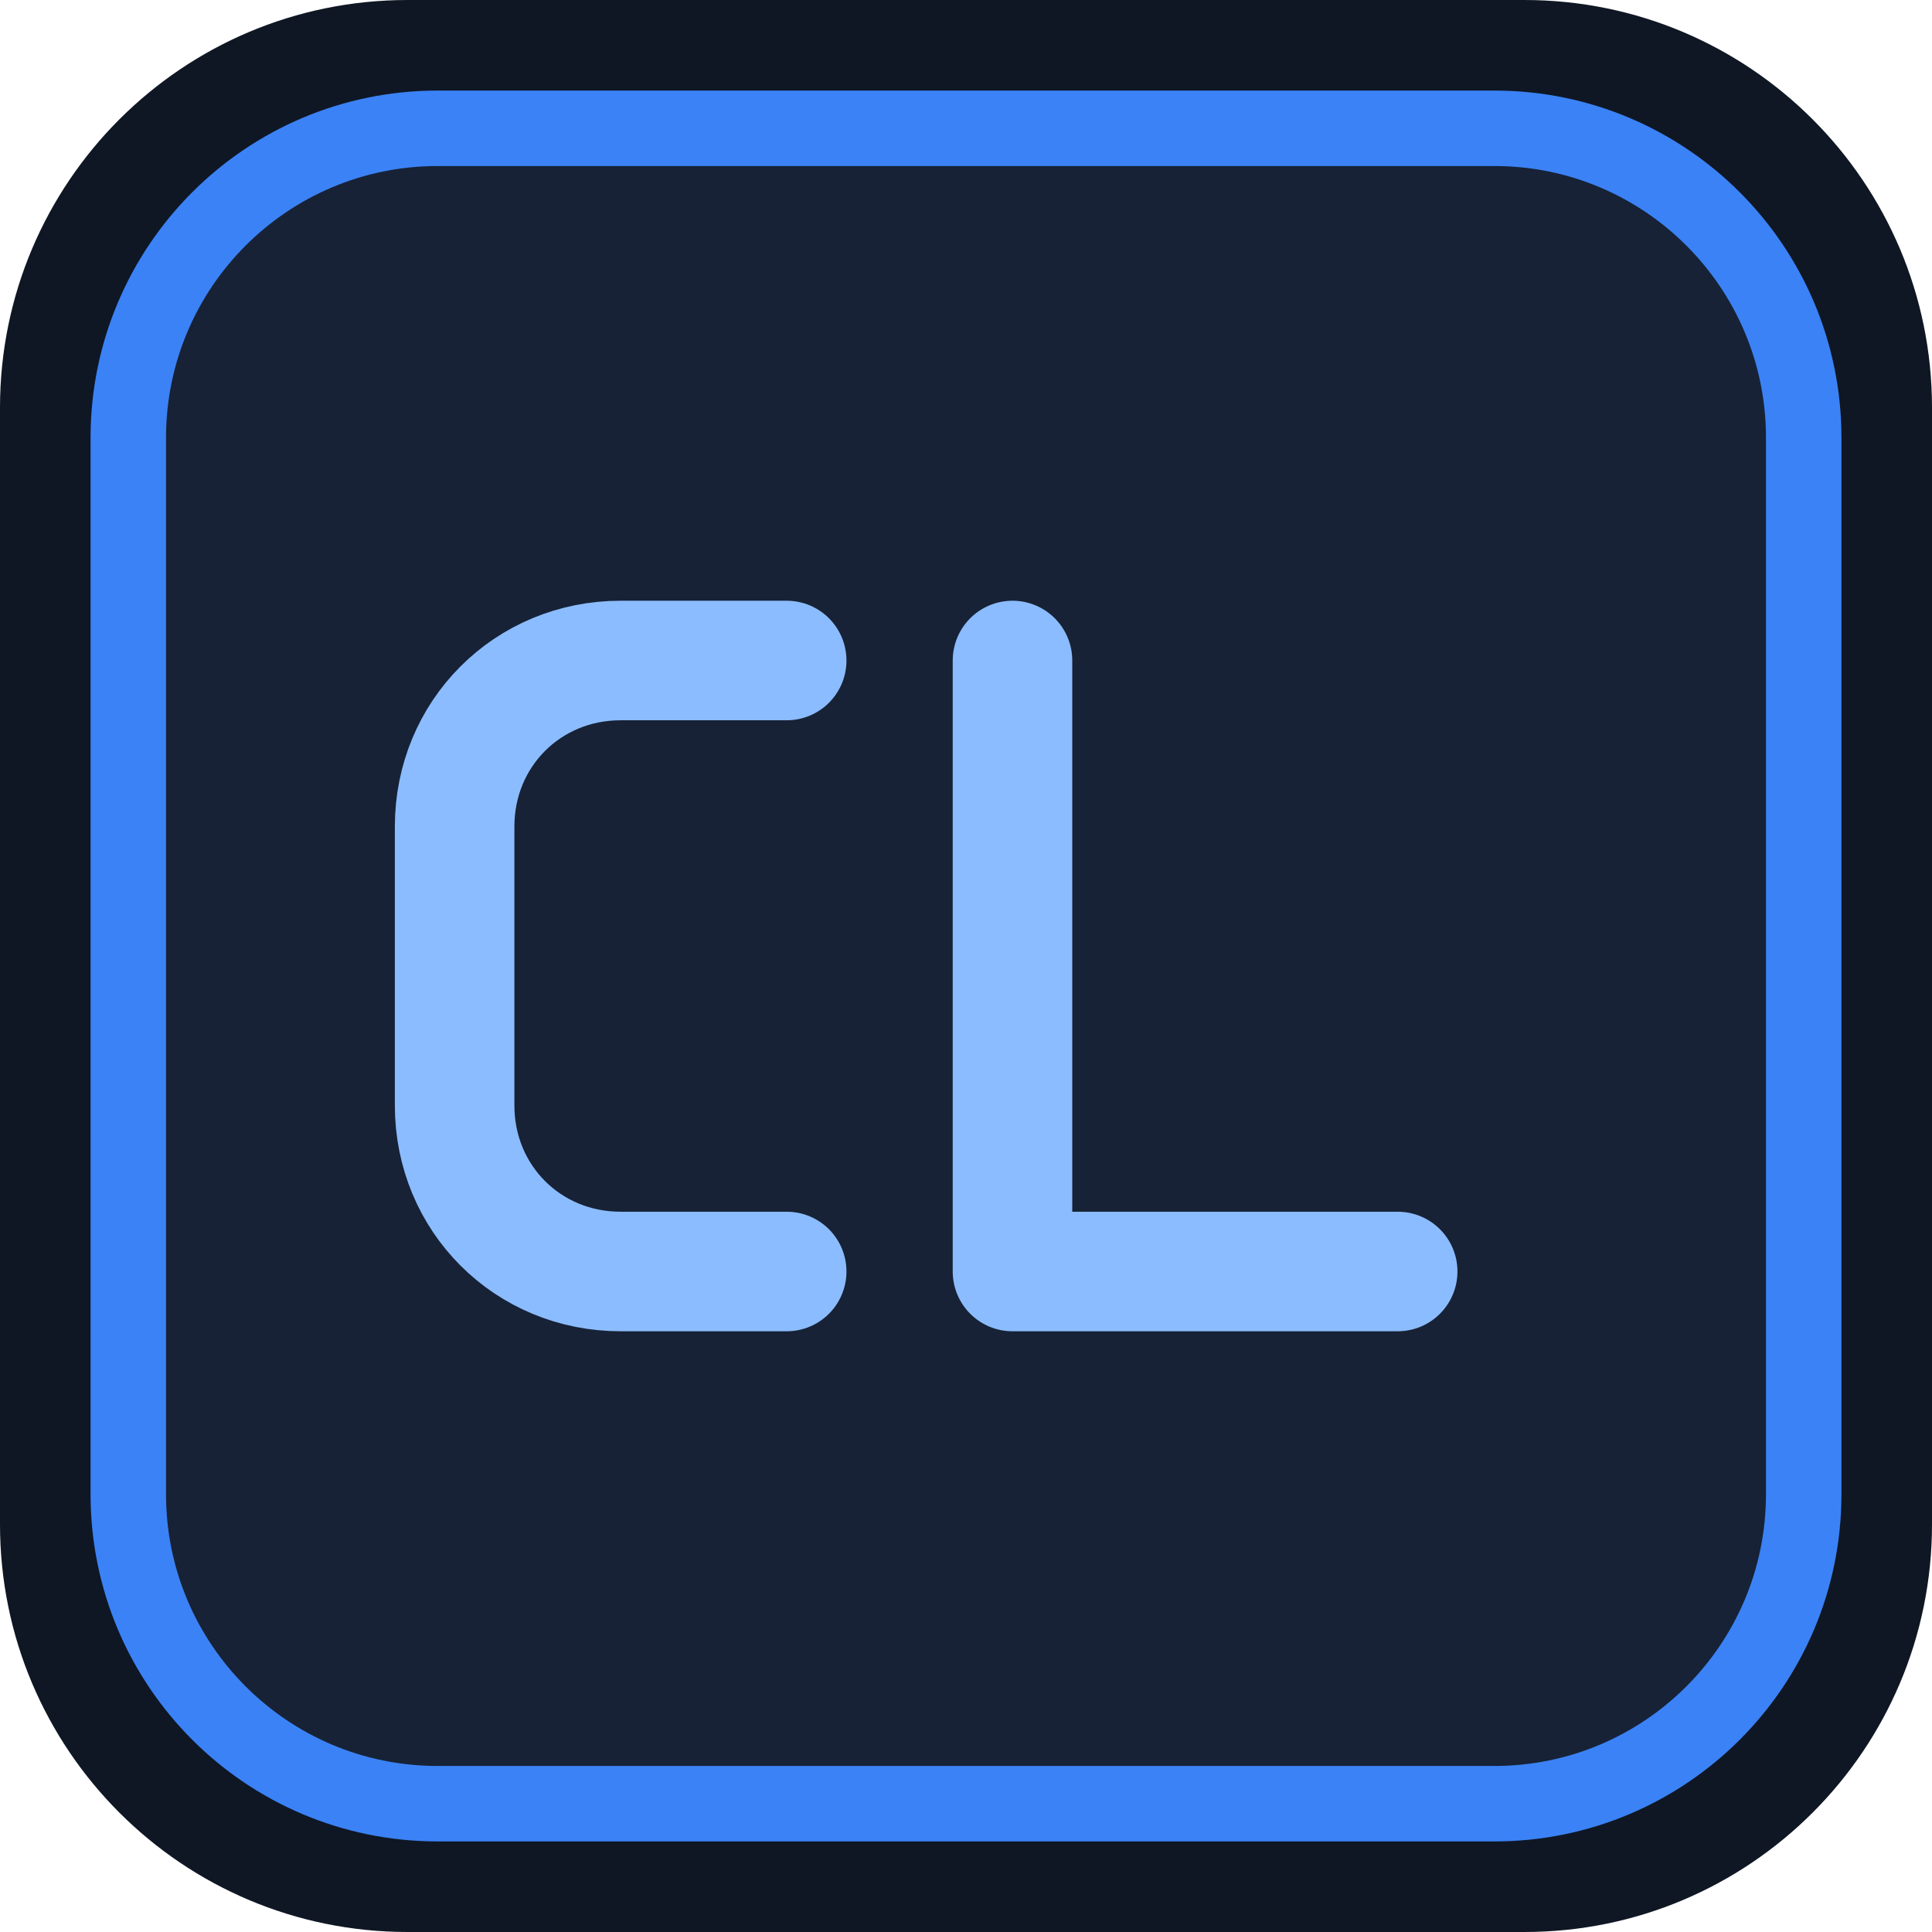
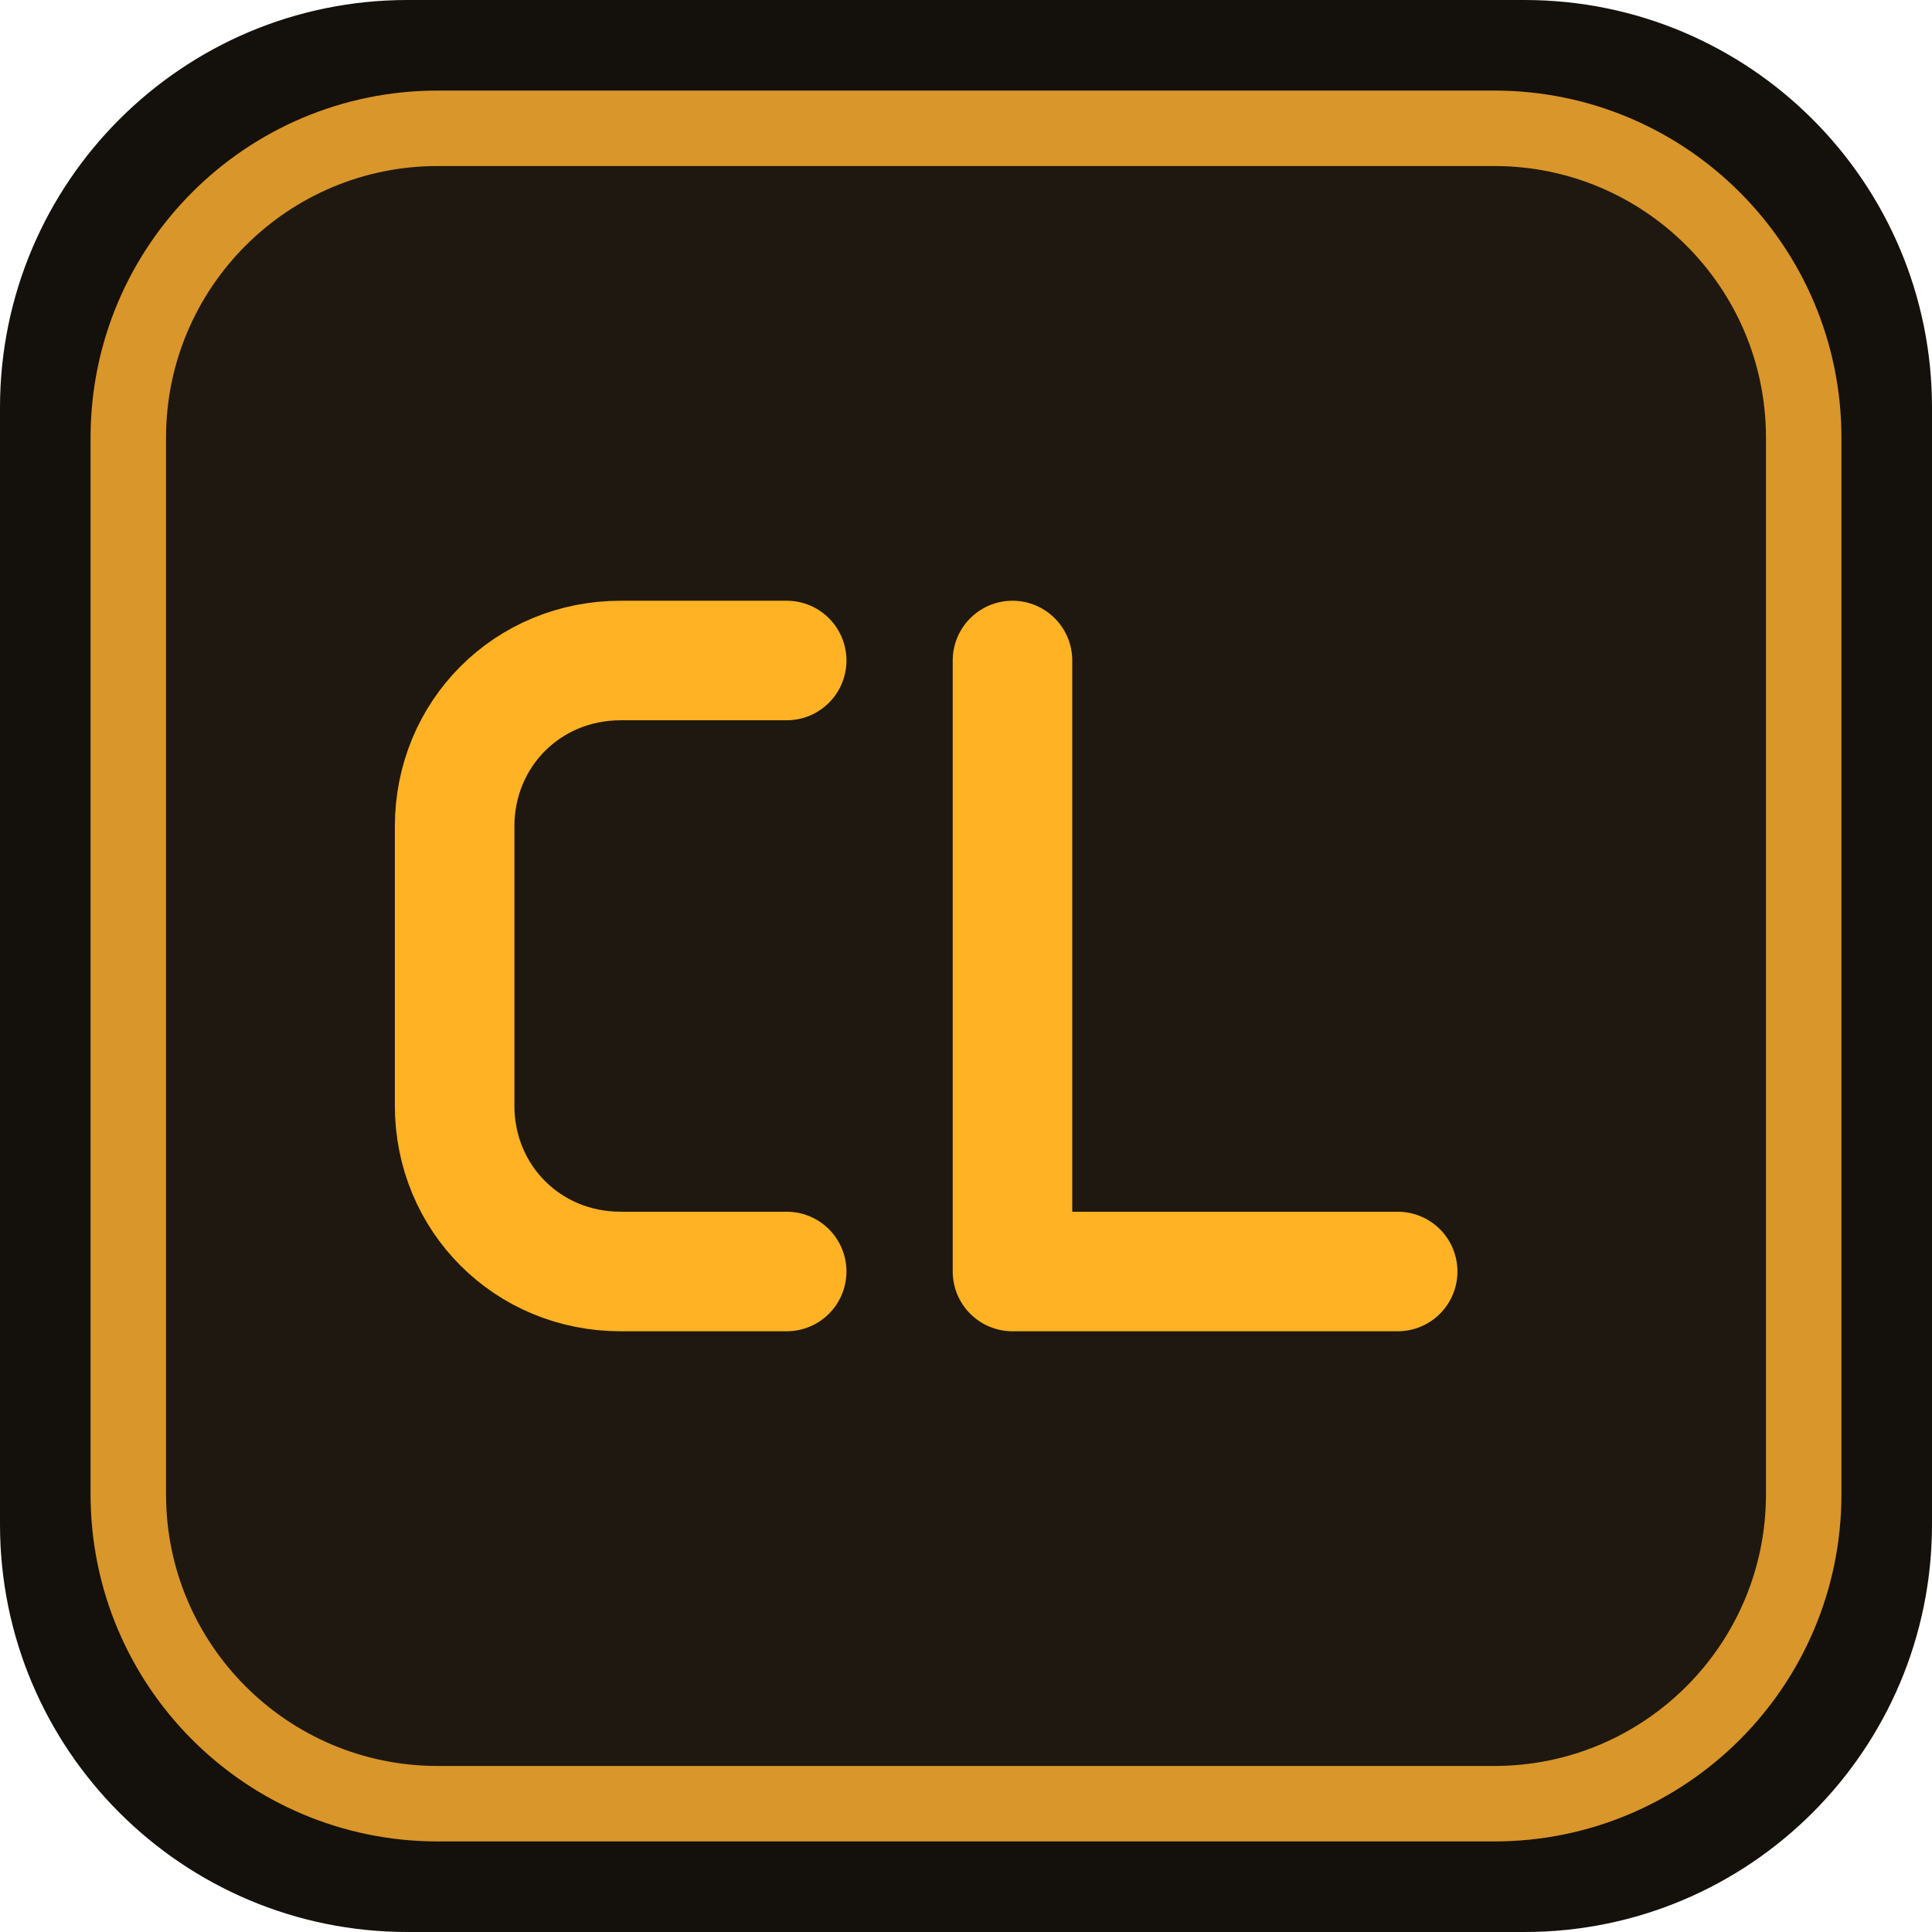
<svg xmlns="http://www.w3.org/2000/svg" viewBox="0 0 256 256" role="img" aria-labelledby="title">
-   <rect width="256" height="256" rx="54" fill="#0f1724" />
-   <rect x="17" y="17" width="222" height="222" rx="41" fill="#172236" stroke="#3b82f6" stroke-width="10" />
+   <rect width="256" height="256" rx="54" fill="#14100c" />
+   <rect x="17" y="17" width="222" height="222" rx="41" fill="#1f1811" stroke="#d9962a" stroke-width="10" />
  <g transform="translate(128 128) scale(0.88) translate(-128 -128)">
-     <path d="M101 82H76c-14 0-25 11-25 25v42c0 14 11 25 25 25h25" fill="none" stroke="#8bbcff" stroke-width="18" stroke-linecap="round" stroke-linejoin="round" />
-     <path d="M135 82v92h58" fill="none" stroke="#8bbcff" stroke-width="18" stroke-linecap="round" stroke-linejoin="round" />
+     <path d="M101 82H76c-14 0-25 11-25 25v42c0 14 11 25 25 25h25" fill="none" stroke="#ffb224" stroke-width="18" stroke-linecap="round" stroke-linejoin="round" />
+     <path d="M135 82v92h58" fill="none" stroke="#ffb224" stroke-width="18" stroke-linecap="round" stroke-linejoin="round" />
  </g>
</svg>
